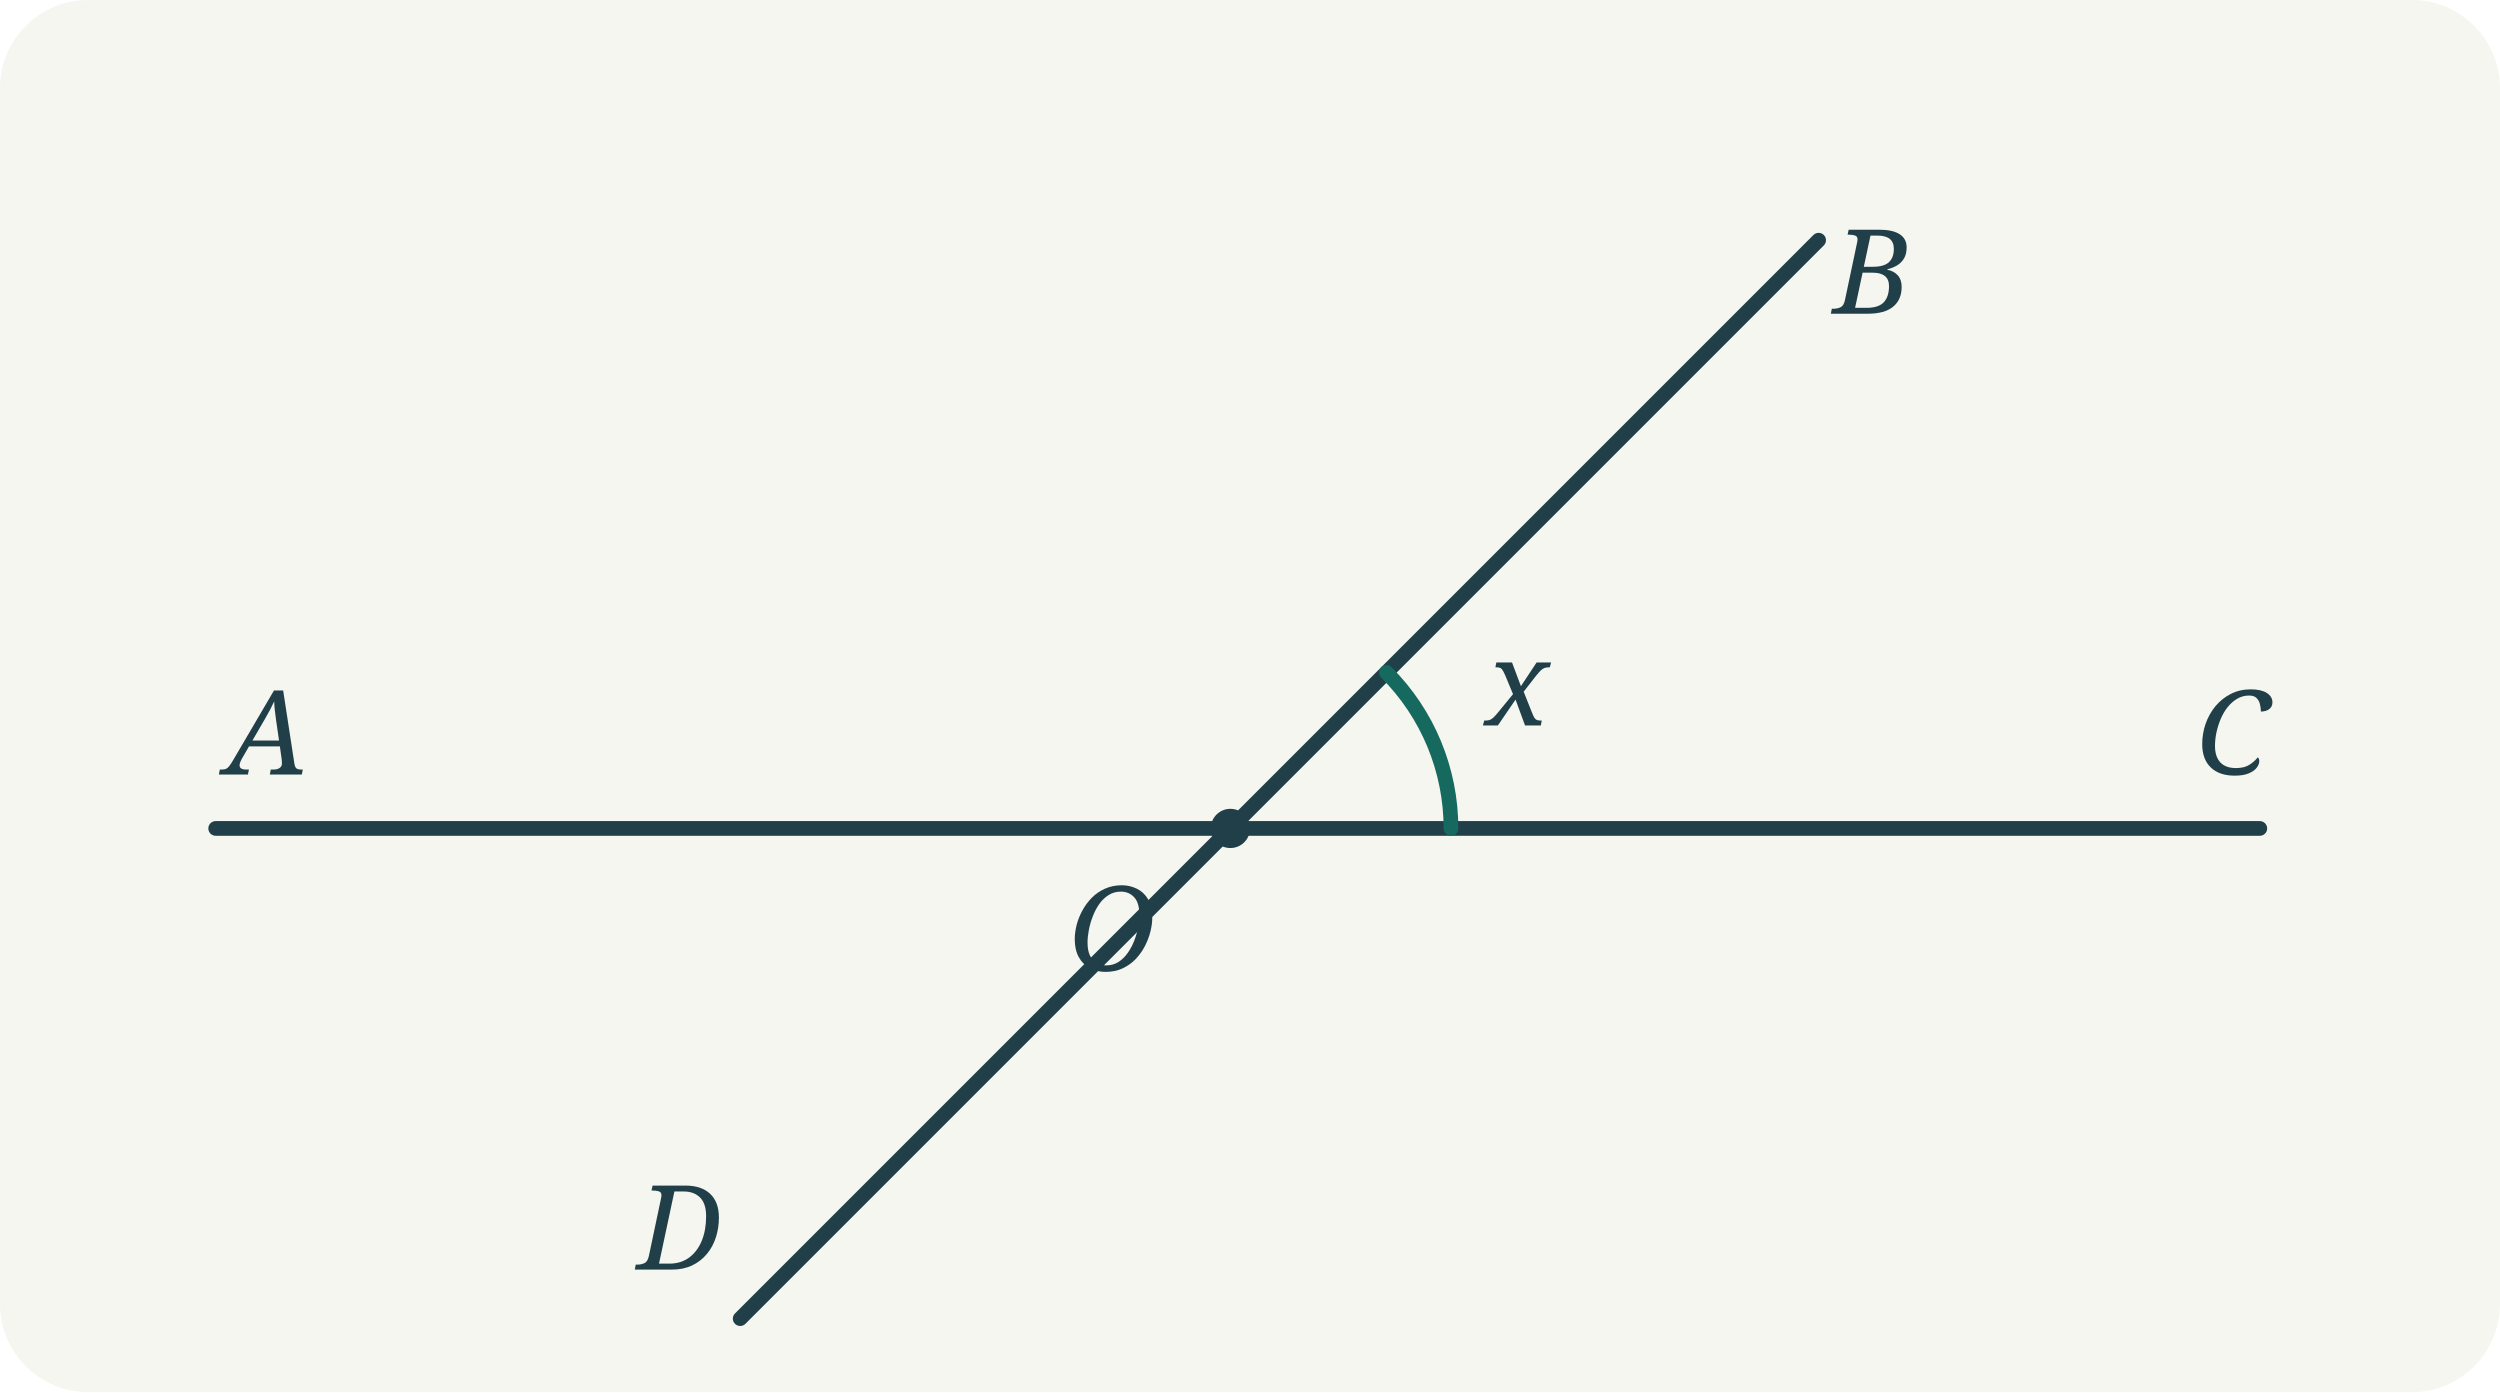
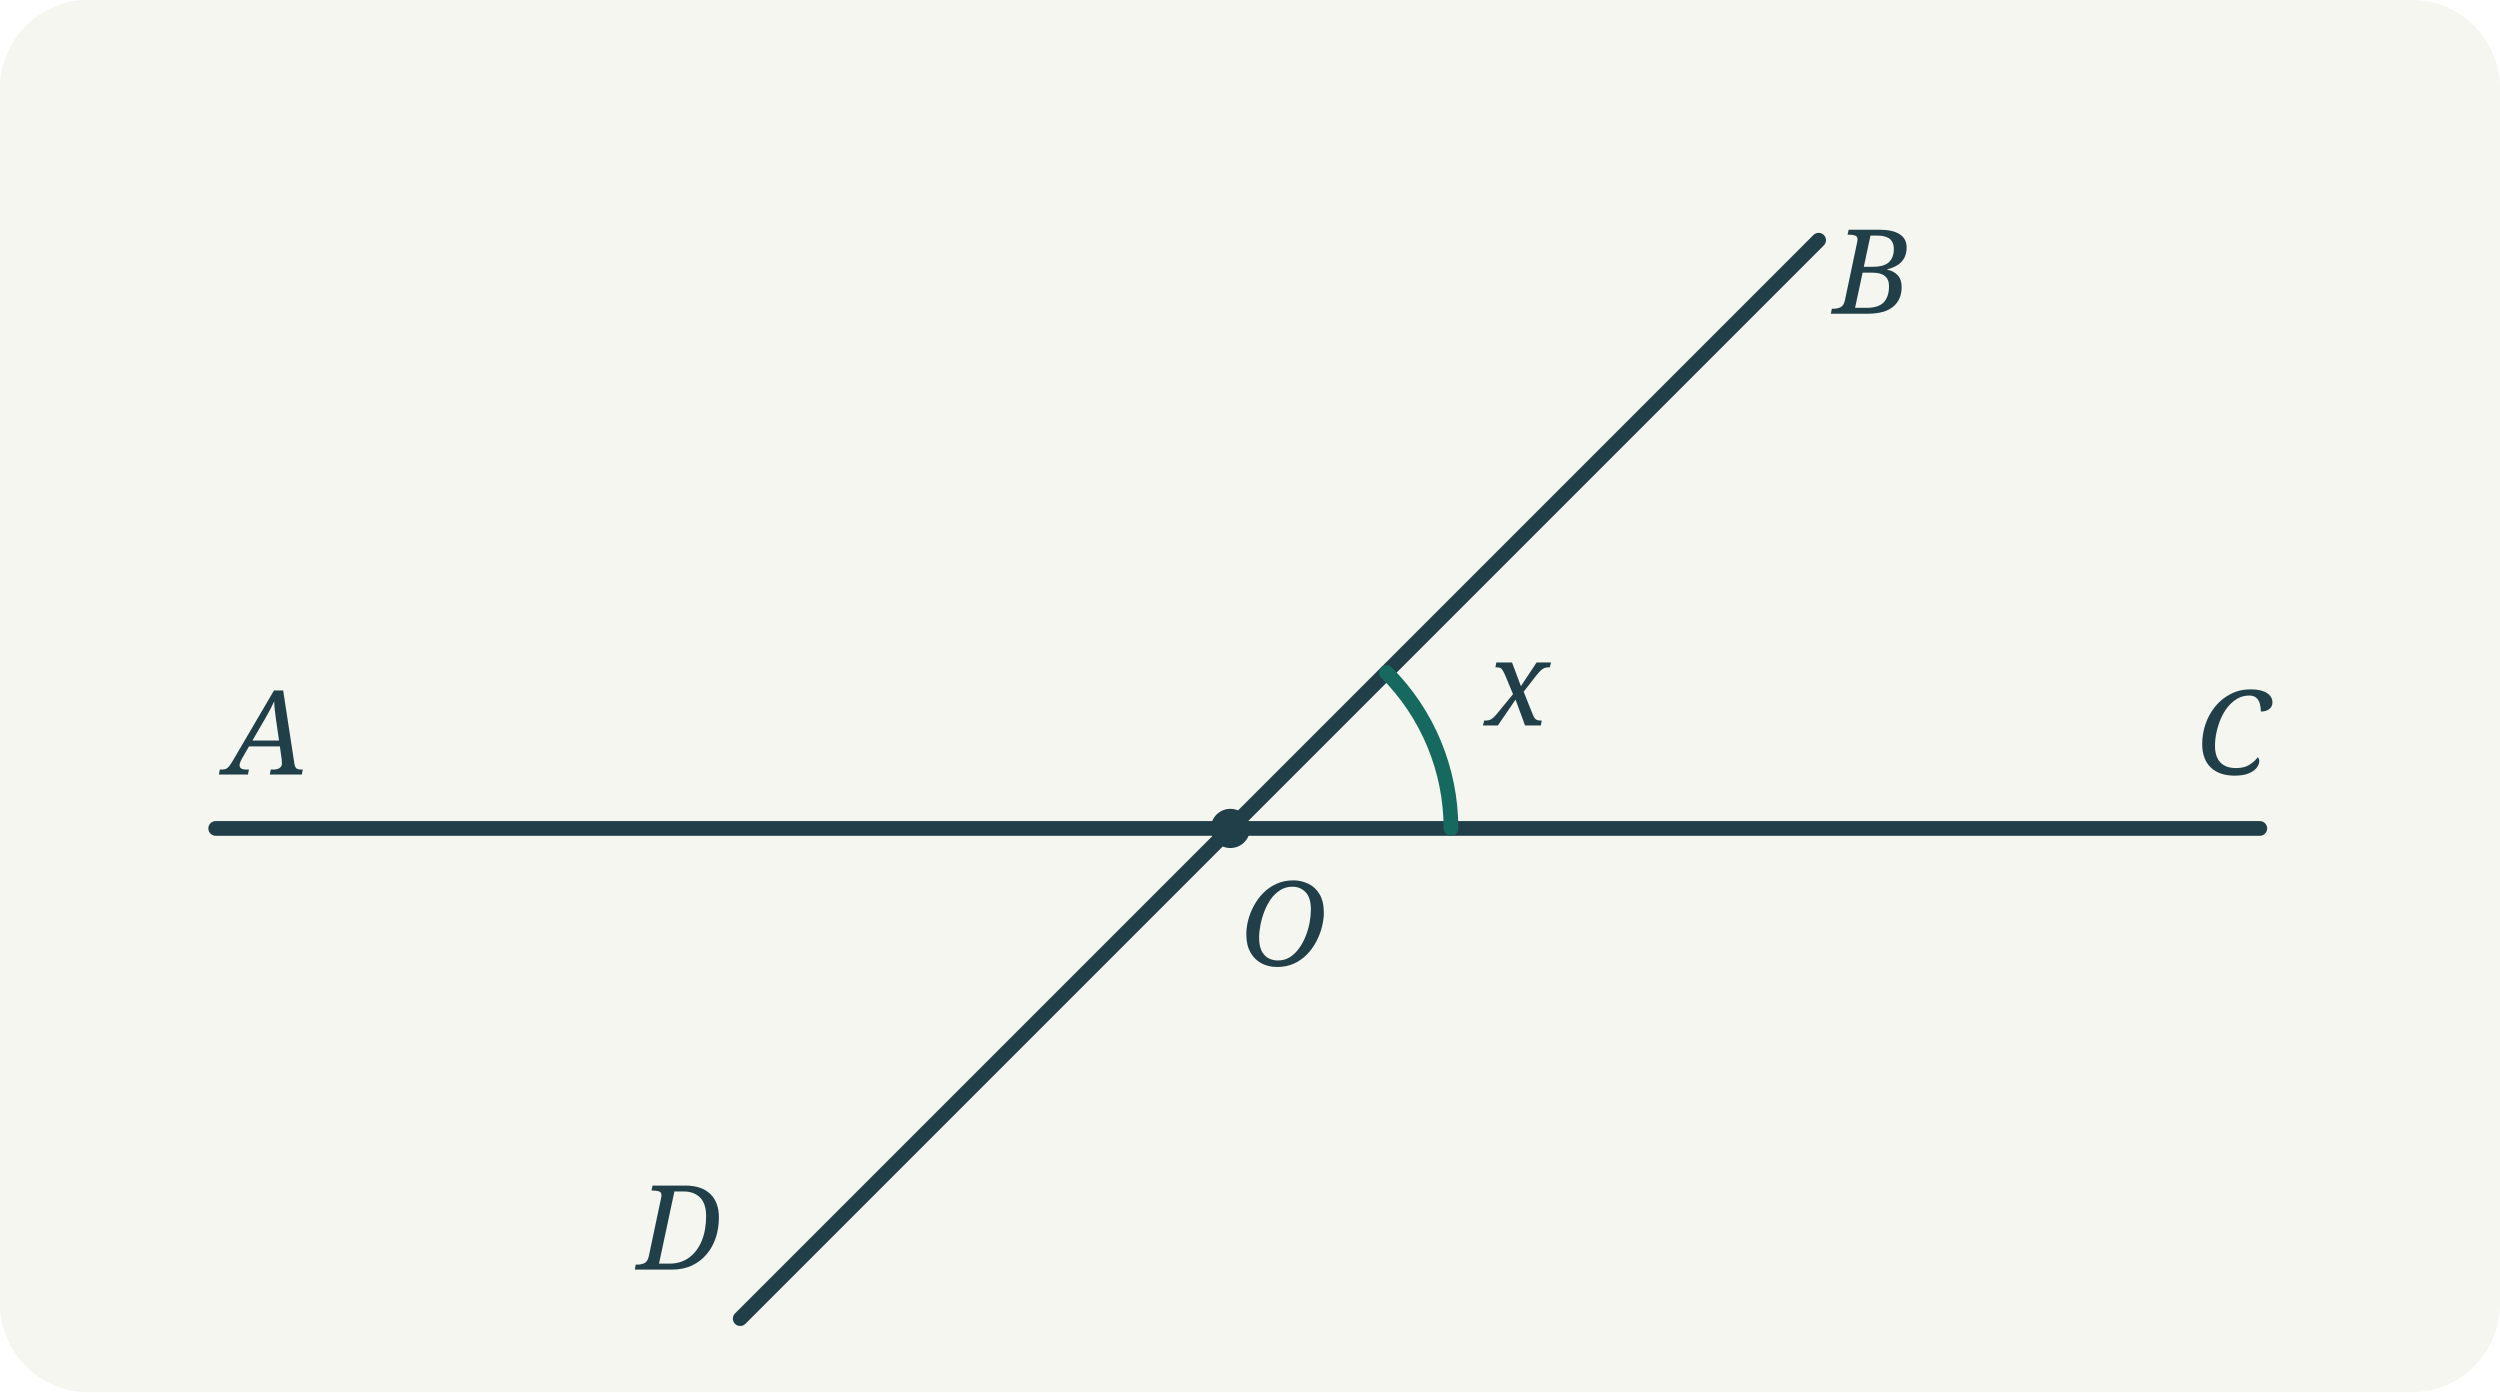
<svg xmlns="http://www.w3.org/2000/svg" viewBox="0 0 510 284" role="img" aria-labelledby="title desc">
  <style>text{font:21px Arial,sans-serif;fill:#213f49}.pt{font:italic 24px Georgia,serif}.side{fill:none;stroke:#213f49;stroke-width:3;stroke-linecap:round;stroke-linejoin:round}.aux{fill:none;stroke:#a44d38;stroke-width:3;stroke-linecap:round;stroke-linejoin:round}.known{fill:none;stroke:#16695e;stroke-width:3;stroke-linecap:round;stroke-linejoin:round}.guide{fill:none;stroke:#637b7d;stroke-width:2;stroke-dasharray:7 6}.small{font:18px Arial,sans-serif}</style>
  <rect width="510" height="284" rx="18" fill="#f5f6ef" />
  <path class="side" d="M44 169 H461 M151 269 L371 49" />
  <path class="known" d="M282.82 137.18 A45 45 0 0 1 296 169" />
  <text x="303" y="148" class="pt">x</text>
  <circle cx="251" cy="169" r="4" fill="#213f49" />
-   <text class="pt" x="218" y="198">O</text>
+   <text class="pt" x="253" y="197">O</text>
  <text class="pt" x="46" y="158">A</text>
  <text class="pt" x="448" y="158">C</text>
  <text class="pt" x="374" y="64">B</text>
  <text class="pt" x="130" y="259">D</text>
</svg>
